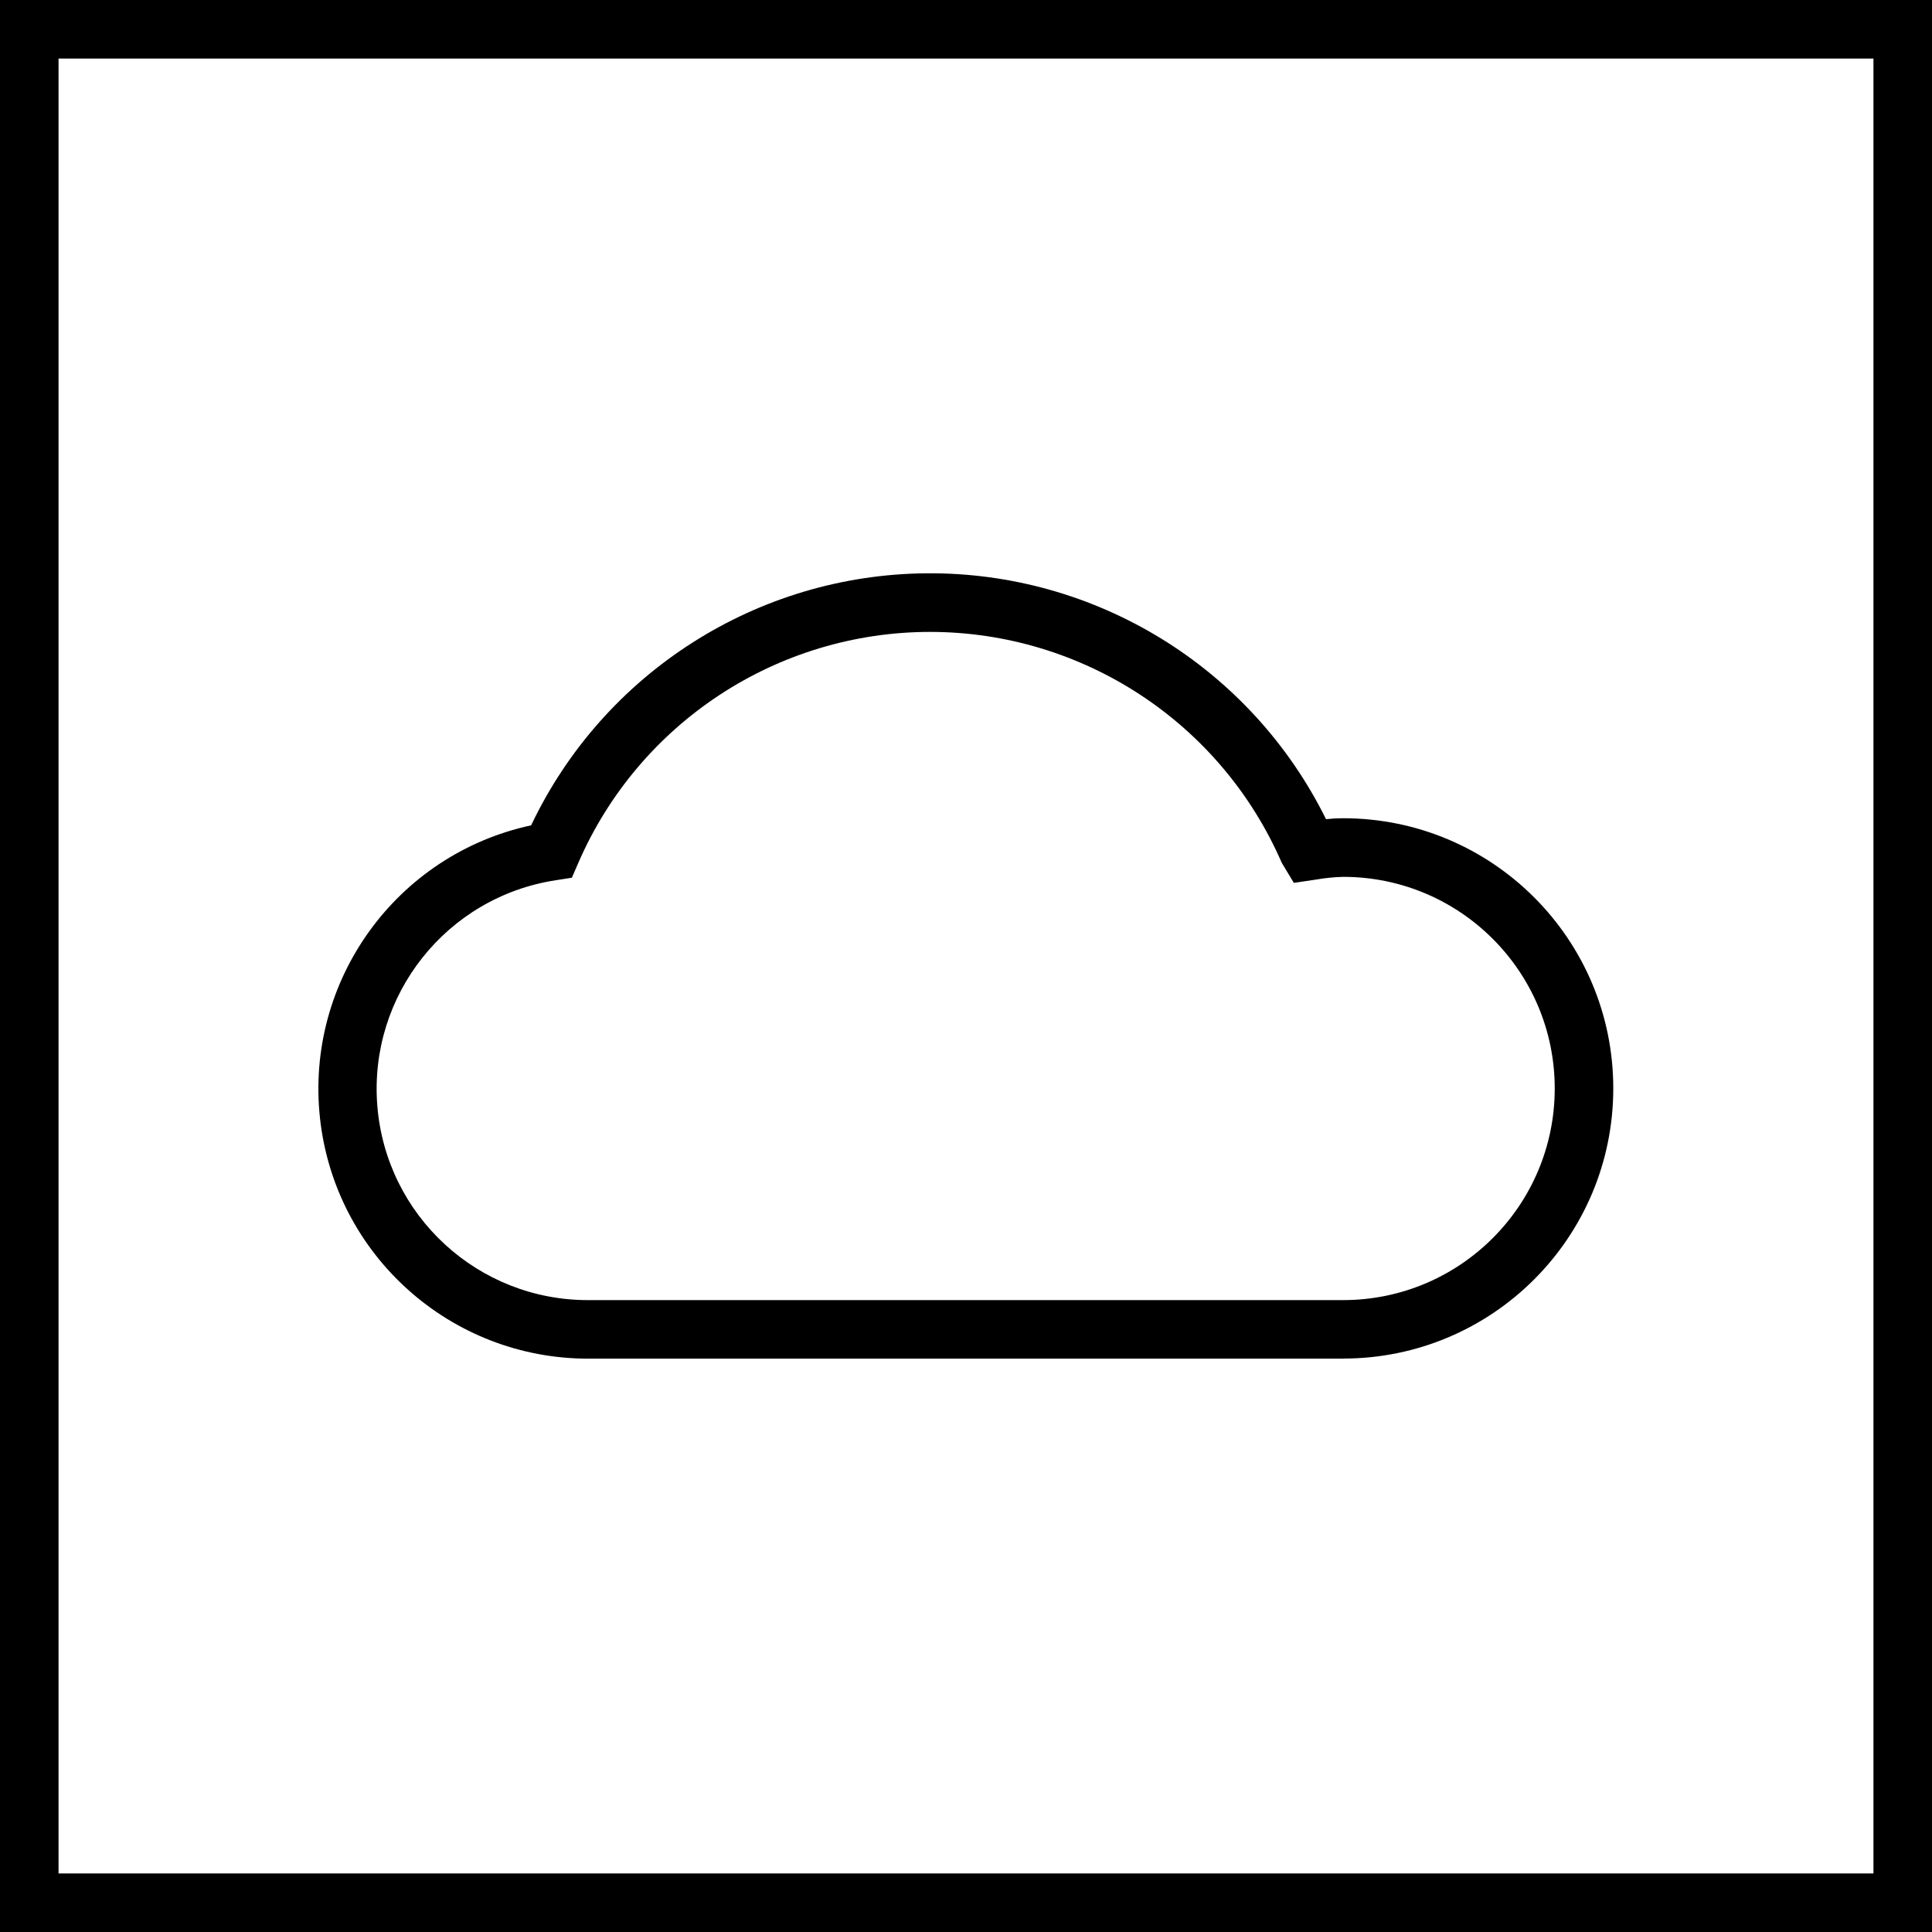
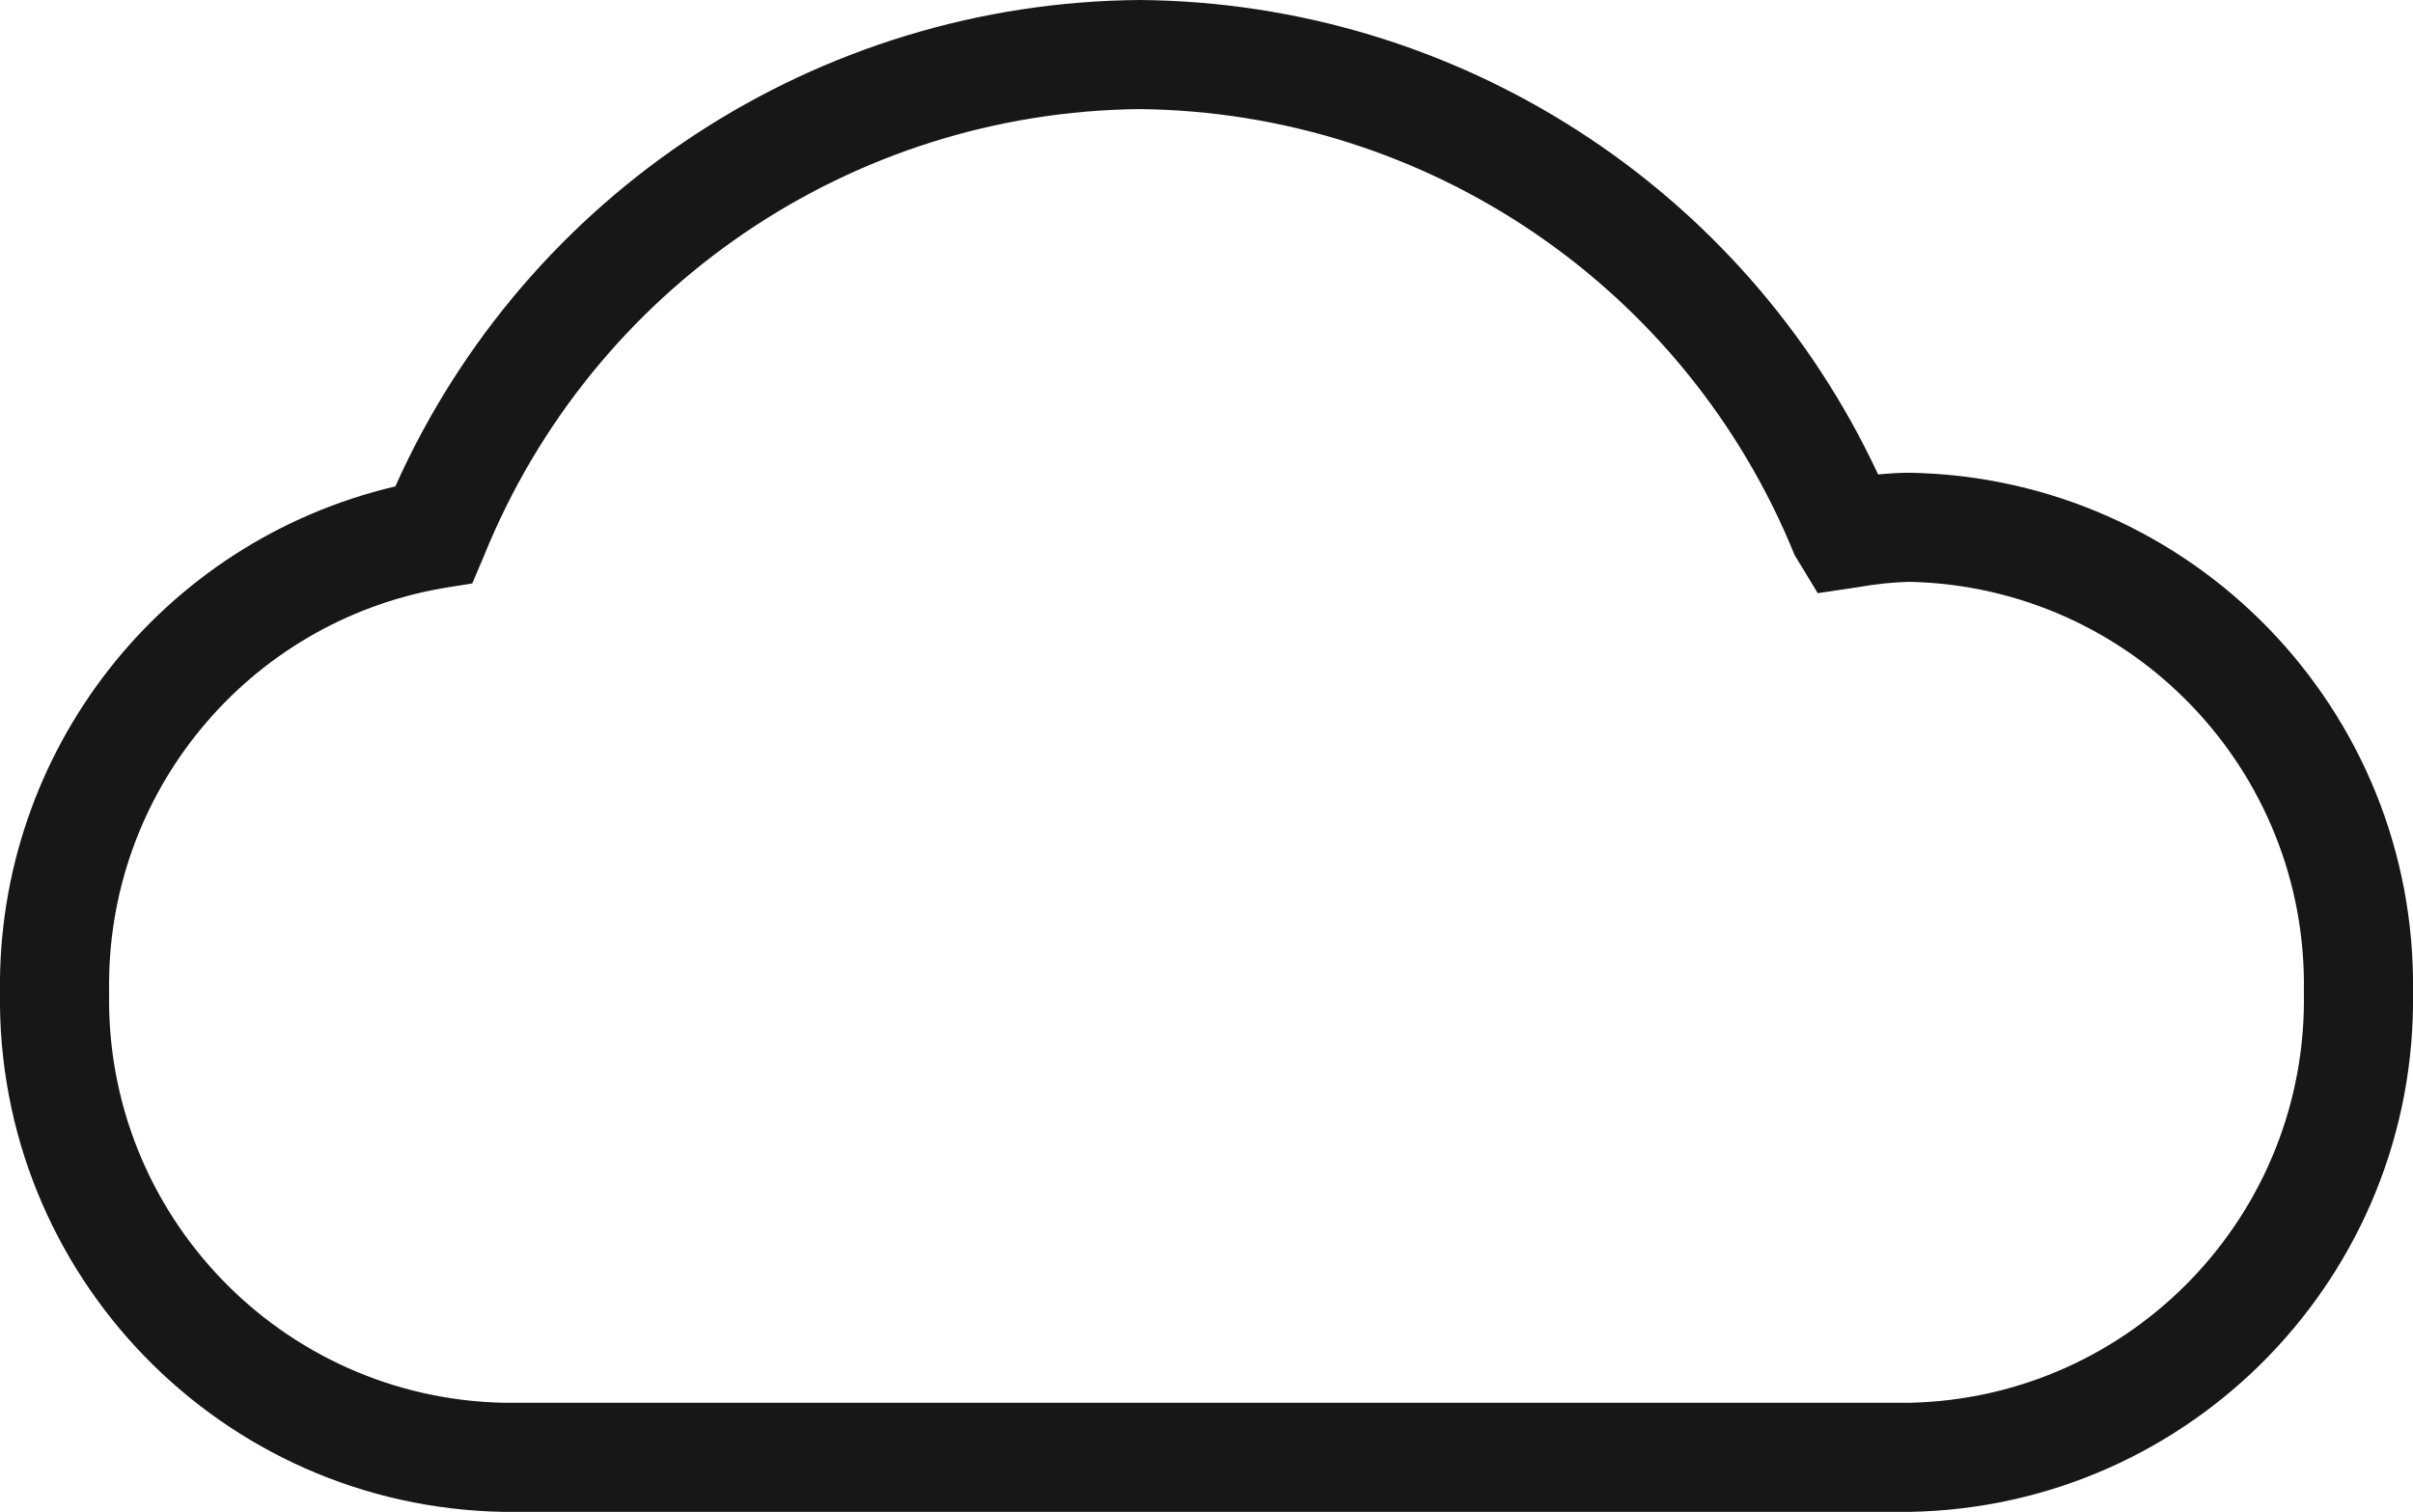
- <svg xmlns="http://www.w3.org/2000/svg" viewBox="0 0 24.75 24.75">
-   <defs>
-     <style>.cls-1{fill:none;stroke:#000;stroke-miterlimit:10;stroke-width:0.75px;}</style>
-   </defs>
-   <g id="Ebene_2" data-name="Ebene 2">
-     <g id="Ebene_1-2" data-name="Ebene 1">
-       <rect class="cls-1" x="0.375" y="0.375" width="24" height="24" />
-       <path d="M17.205,17.405H7.545a3.455,3.455,0,0,1-.741-6.832,5.659,5.659,0,0,1,10.183-.079,2.082,2.082,0,0,1,.219-.012,3.461,3.461,0,1,1,0,6.922ZM11.915,8.095a4.915,4.915,0,0,0-4.507,2.96l-.082.189-.204.032A2.705,2.705,0,0,0,7.545,16.655h9.661a2.711,2.711,0,1,0,0-5.422,2.396,2.396,0,0,0-.348.035l-.283.042-.155-.257A4.915,4.915,0,0,0,11.915,8.095Z" />
-     </g>
-   </g>
+ <svg xmlns="http://www.w3.org/2000/svg" viewBox="0 0 16.584 10.394">
+   <path d="M13.122,10.394H3.461A3.522,3.522,0,0,1,0,6.821,3.523,3.523,0,0,1,2.717,3.344,5.652,5.652,0,0,1,7.832,0a5.65,5.65,0,0,1,5.076,3.262c.074-.007.144-.012.215-.012A3.522,3.522,0,0,1,16.584,6.821,3.522,3.522,0,0,1,13.122,10.394ZM7.832.75A4.914,4.914,0,0,0,3.327,3.82l-.081.191-.205.033A2.768,2.768,0,0,0,.75,6.821,2.771,2.771,0,0,0,3.461,9.644h9.661A2.771,2.771,0,0,0,15.834,6.821,2.771,2.771,0,0,0,13.122,4a2.302,2.302,0,0,0-.341.035l-.288.043L12.334,3.816A4.913,4.913,0,0,0,7.832.75Z" fill="#171717" />
</svg>
